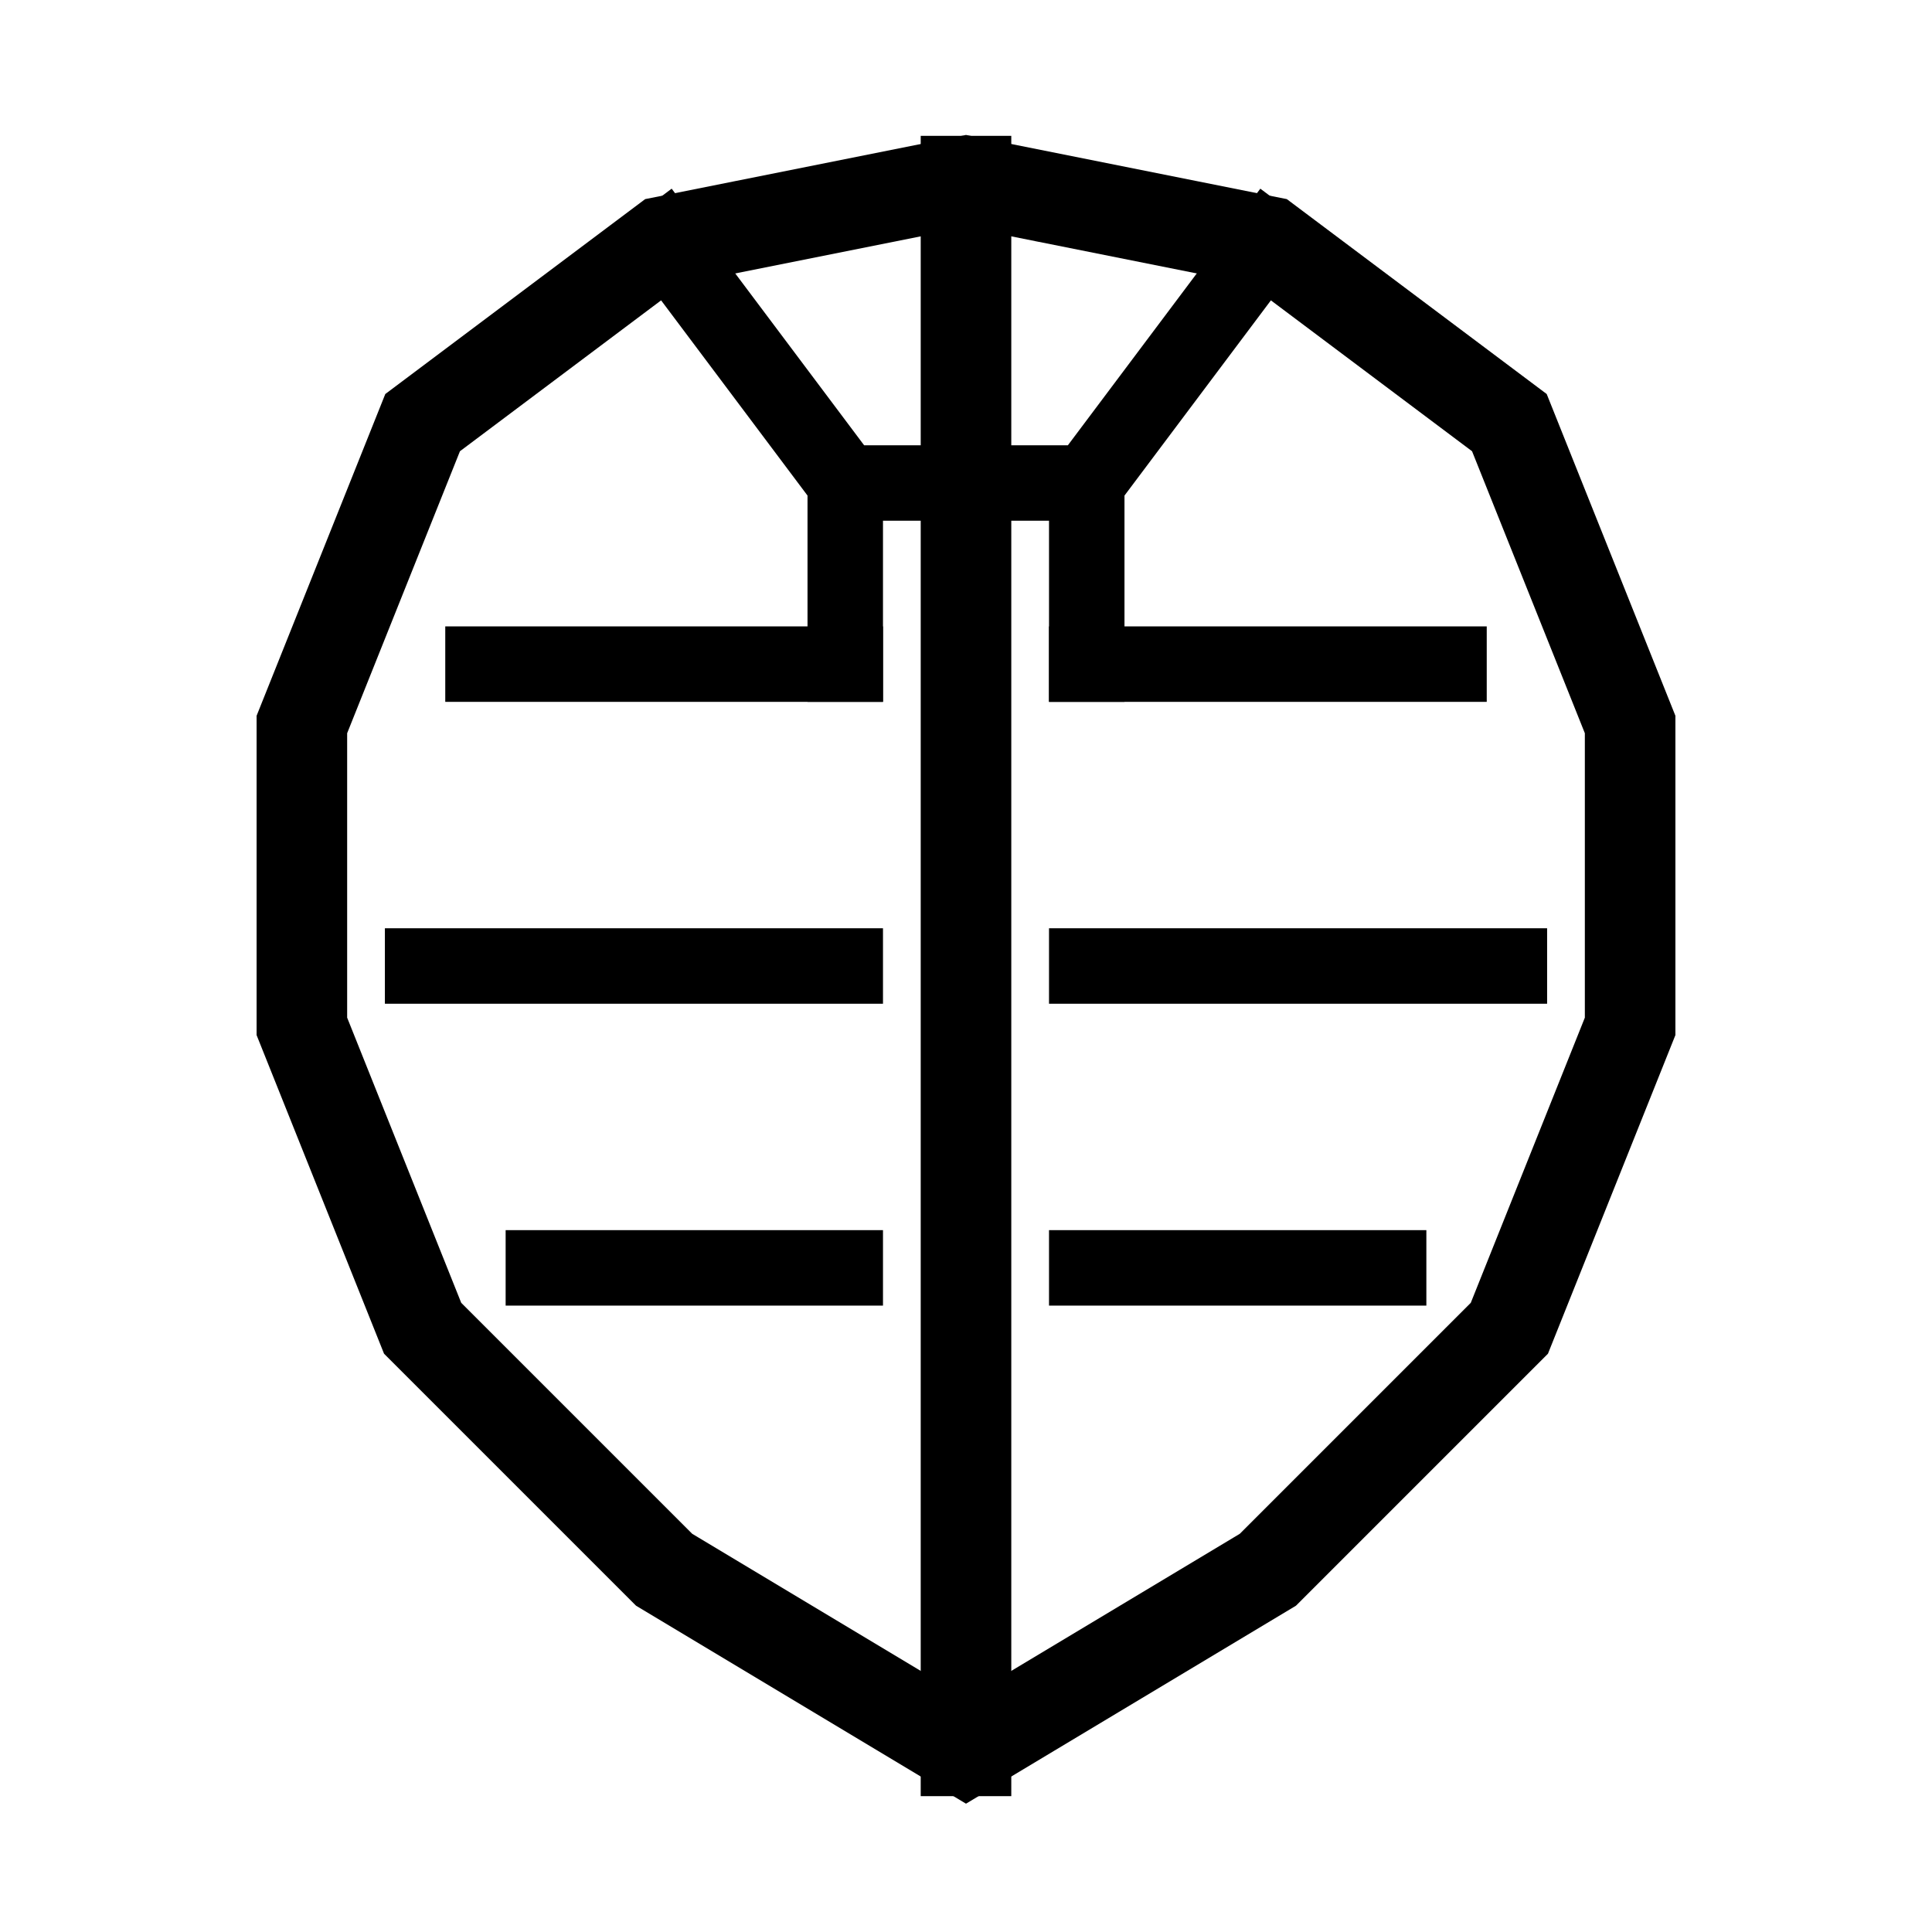
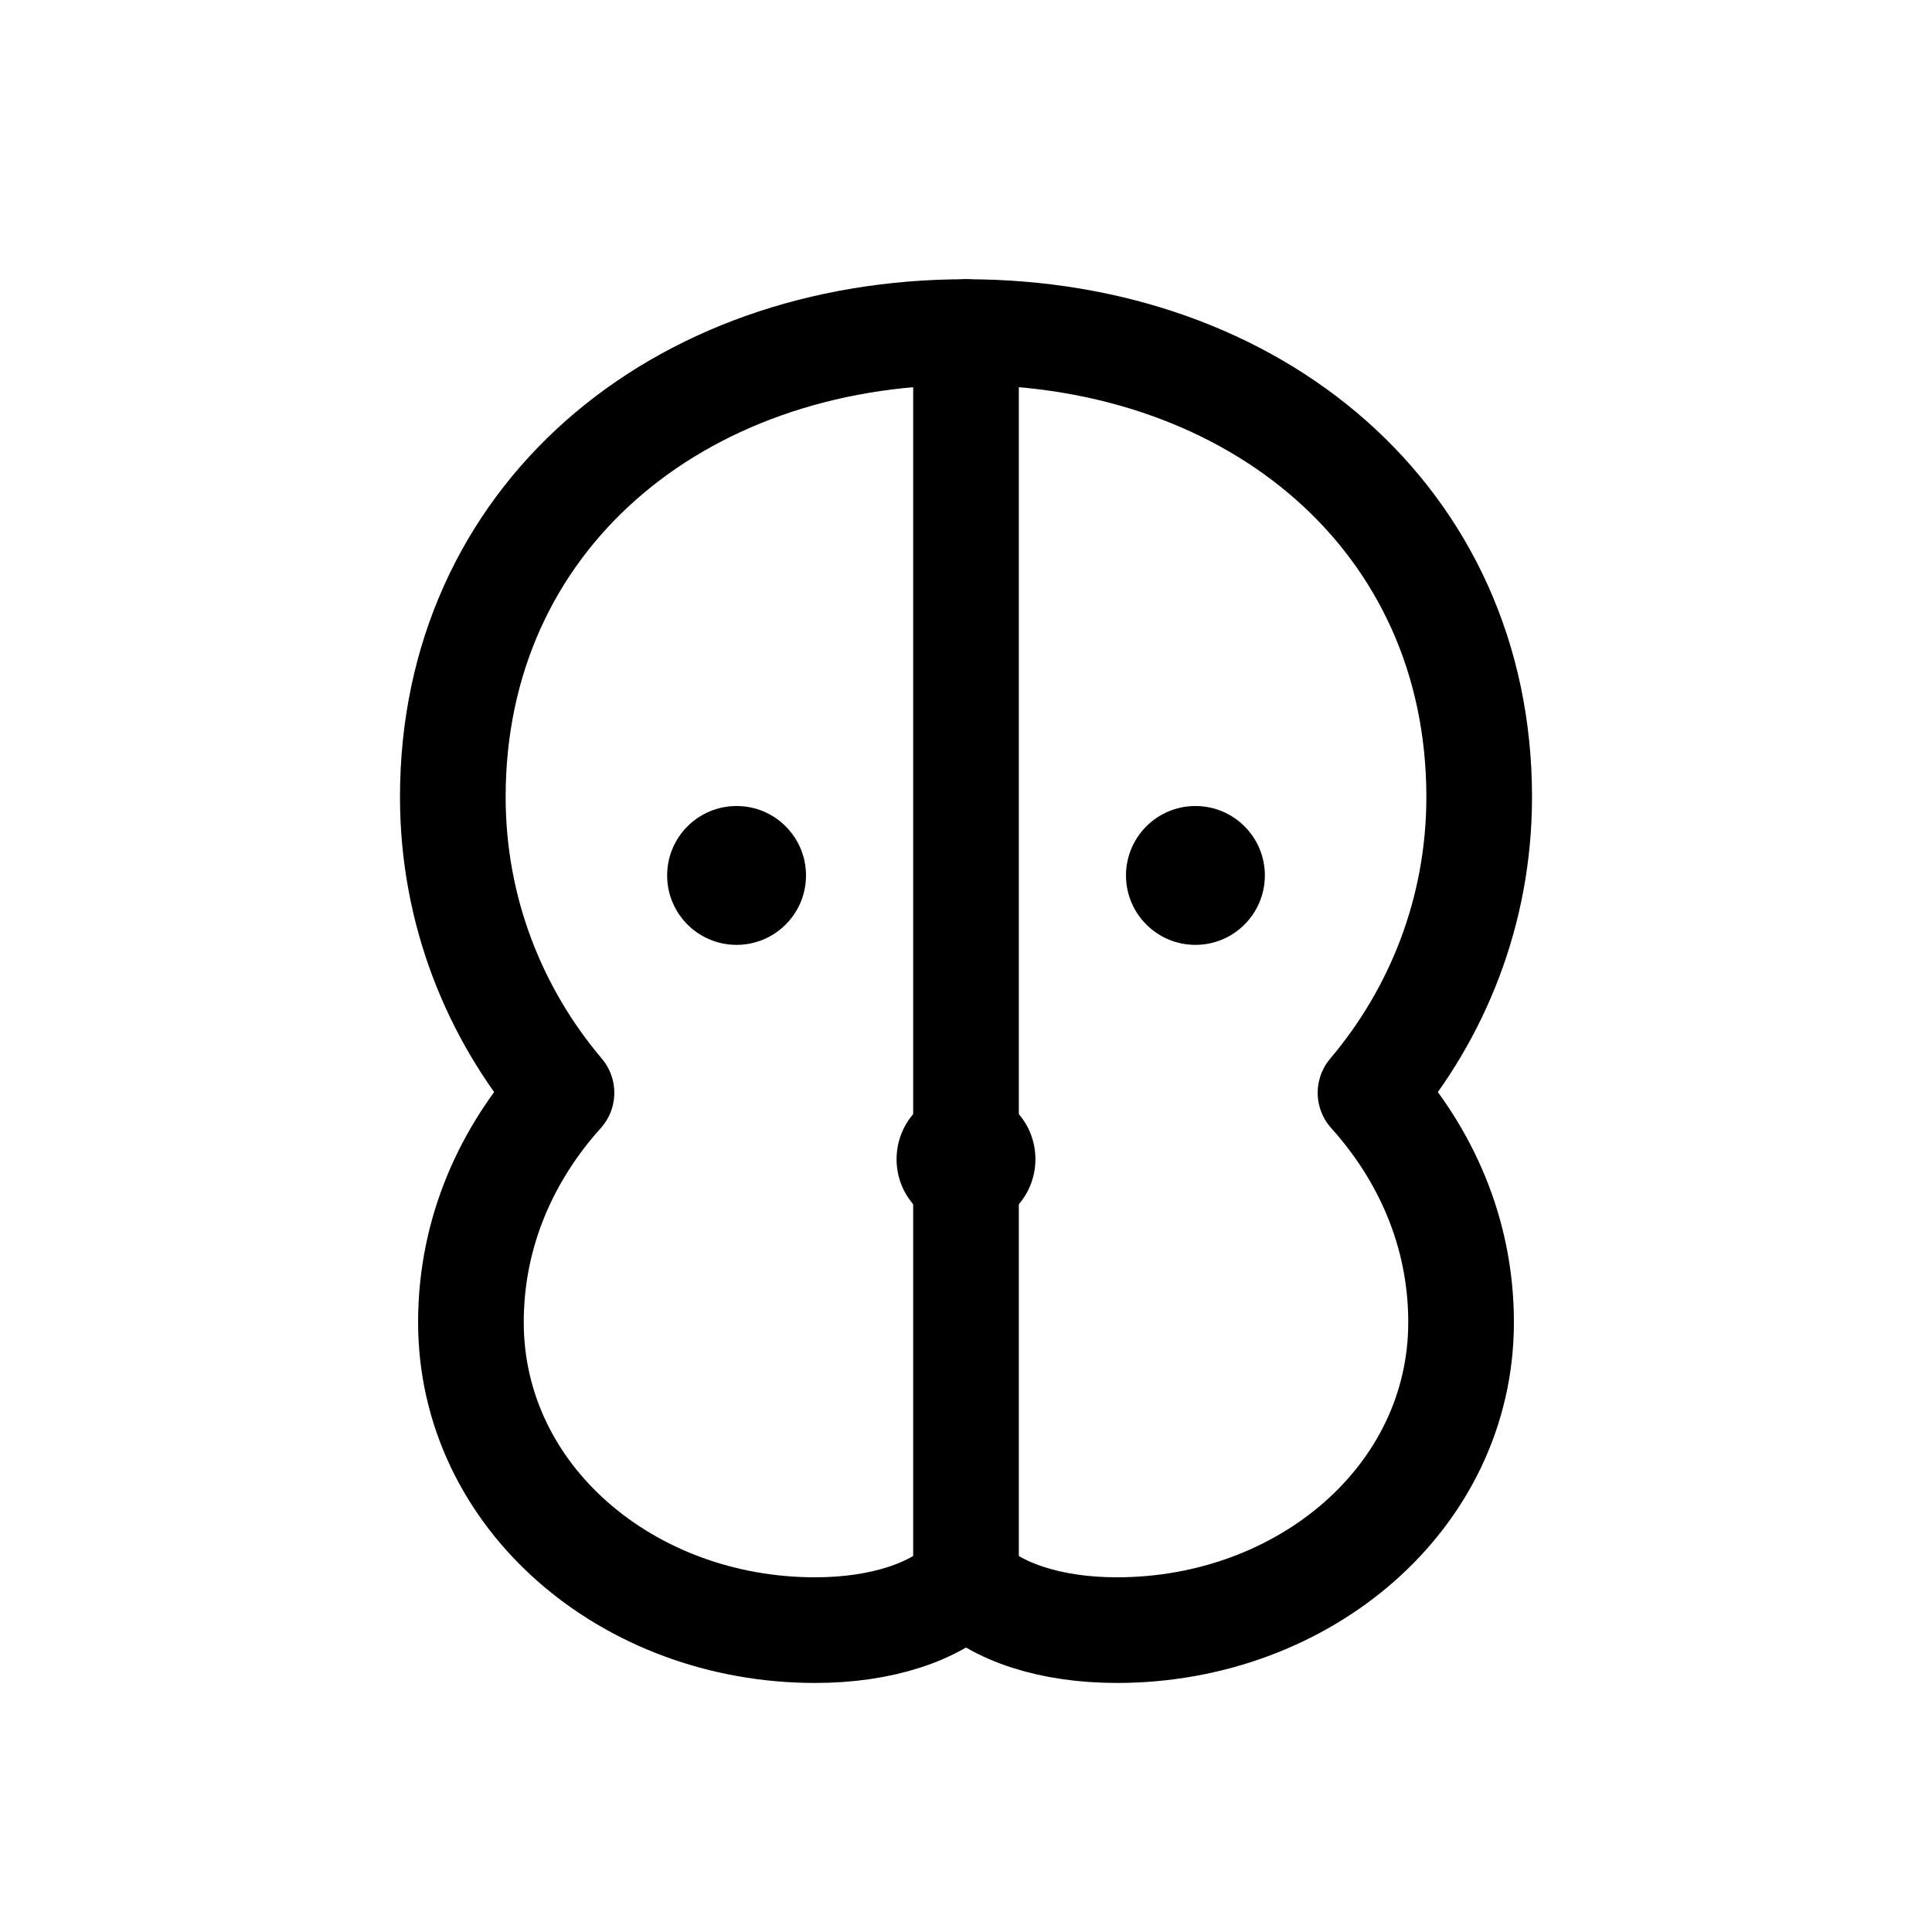
<svg xmlns="http://www.w3.org/2000/svg" viewBox="0 0 32 32" fill="none">
-   <path stroke="currentColor" stroke-width="1.5" stroke-linecap="square" stroke-linejoin="miter" d="M16 3 L21 4 L25 7 L27 12 L27 17 L25 22 L21 26 L16 29 L11 26 L7 22 L5 17 L5 12 L7 7 L11 4 Z" />
-   <path stroke="currentColor" stroke-width="1.5" stroke-linecap="square" d="M16 3 L16 29" />
-   <path stroke="currentColor" stroke-width="1.25" stroke-linecap="square" stroke-linejoin="miter" d="M8 11 L14 11 M18 11 L24 11 M7 16 L14 16 M18 16 L25 16 M9 21 L14 21 M18 21 L23 21" />
-   <path stroke="currentColor" stroke-width="1.25" stroke-linecap="square" stroke-linejoin="miter" d="M11 4 L14 8 L16 8 L18 8 L21 4 M14 8 L14 11 M18 8 L18 11" />
+   <path stroke="currentColor" stroke-width="1.75" stroke-linecap="round" stroke-linejoin="round" d="M16 5.5        C11.2 5.5 7.5 8.6 7.5 13.2        C7.5 15.1 8.2 16.8 9.3 18.1        C8.4 19.1 7.8 20.4 7.8 21.9        C7.8 24.8 10.4 27 13.5 27        C14.6 27 15.5 26.7 16 26.2        C16.5 26.7 17.4 27 18.5 27        C21.6 27 24.2 24.8 24.2 21.9        C24.2 20.4 23.6 19.1 22.7 18.1        C23.8 16.8 24.5 15.1 24.5 13.2        C24.5 8.6 20.8 5.5 16 5.5        Z" />
+   <path stroke="currentColor" stroke-width="1.75" stroke-linecap="round" d="M16 5.5 V26.2" />
+   <circle cx="12.2" cy="14.5" r="1.15" fill="currentColor" />
+   <circle cx="19.8" cy="14.5" r="1.15" fill="currentColor" />
+   <circle cx="16" cy="19.2" r="1.15" fill="currentColor" />
</svg>
